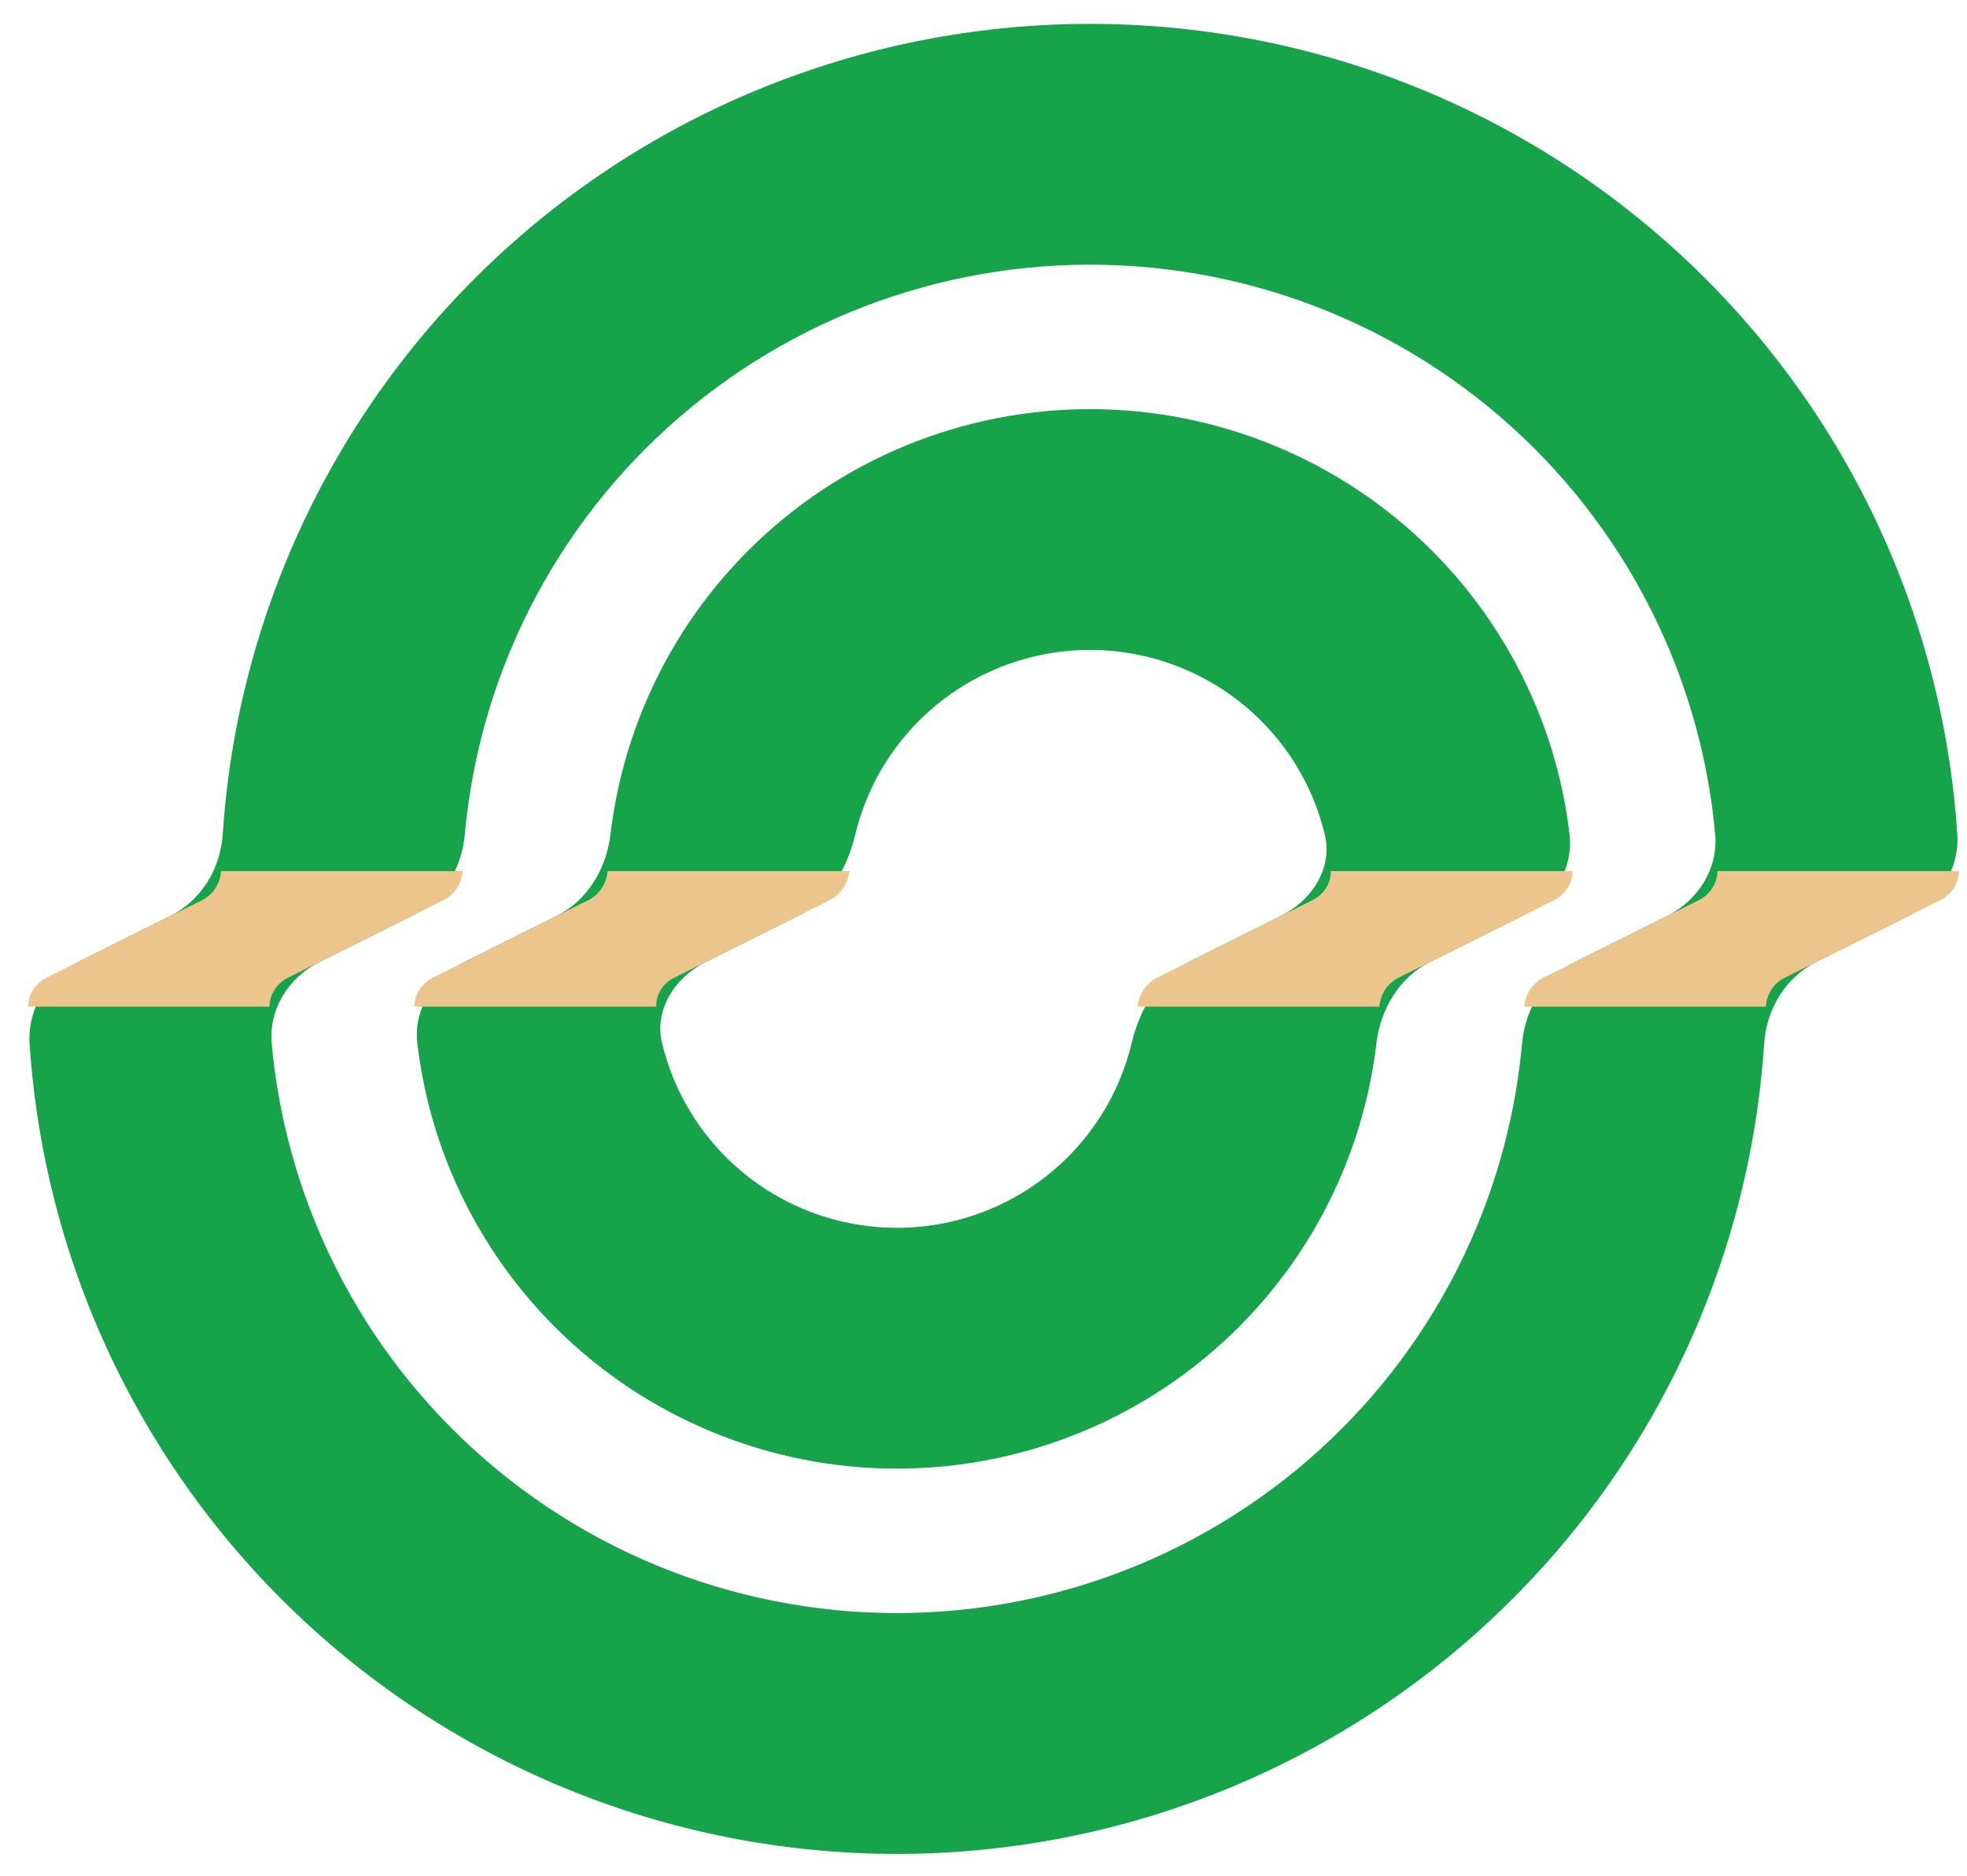
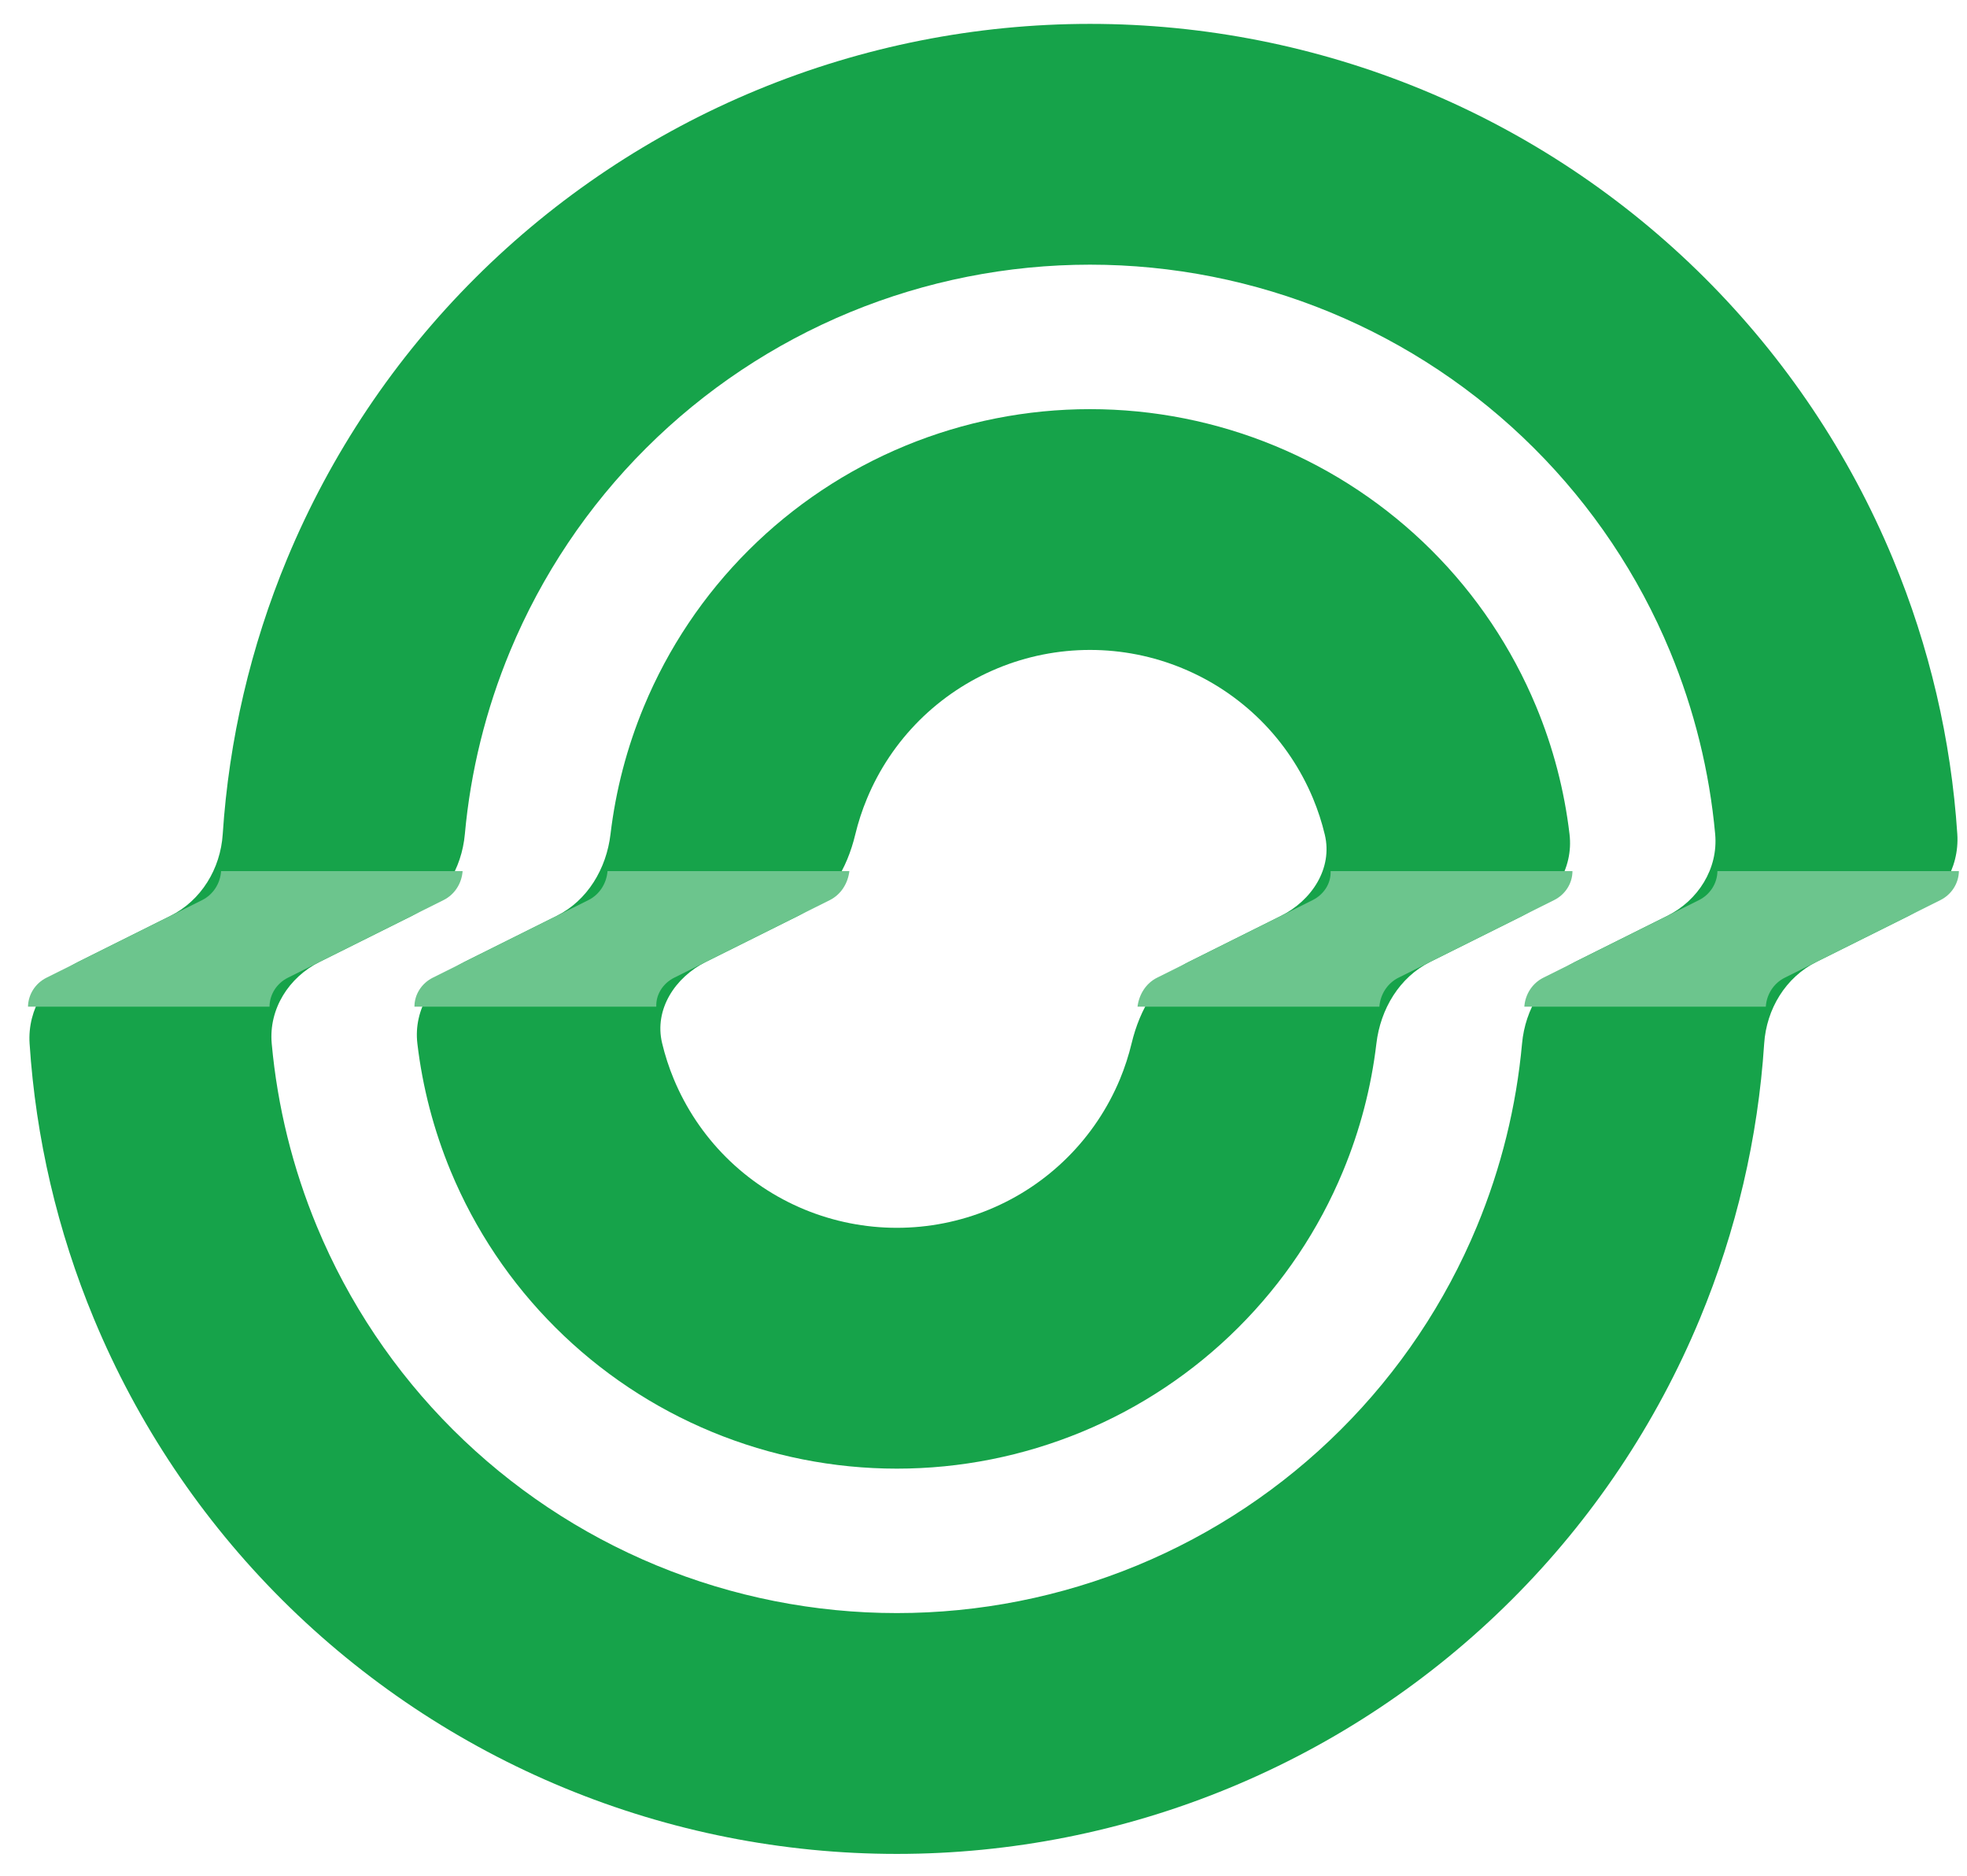
<svg xmlns="http://www.w3.org/2000/svg" width="43" height="41" viewBox="0 0 43 41" fill="none">
  <path fill-rule="evenodd" clip-rule="evenodd" d="M23.829 8.943C22.442 8.943 21.07 9.215 19.789 9.744C18.509 10.273 17.345 11.048 16.365 12.026C15.385 13.003 14.607 14.164 14.077 15.441C13.705 16.336 13.46 17.276 13.346 18.234C13.257 18.987 12.844 19.683 12.166 20.021L10.158 21.022C9.48 21.36 9.035 22.056 9.124 22.809C9.237 23.767 9.483 24.707 9.854 25.602C10.385 26.88 11.162 28.04 12.143 29.017C13.123 29.995 14.286 30.77 15.567 31.299C16.848 31.828 18.22 32.101 19.606 32.101C20.993 32.101 22.365 31.828 23.646 31.299C24.927 30.77 26.09 29.995 27.07 29.017C28.05 28.04 28.828 26.88 29.358 25.602C29.73 24.707 29.976 23.767 30.089 22.809C30.178 22.056 30.591 21.36 31.27 21.022L33.277 20.021C33.955 19.683 34.401 18.987 34.311 18.234C34.198 17.276 33.953 16.336 33.581 15.441C33.05 14.164 32.273 13.003 31.293 12.026C30.312 11.048 29.149 10.273 27.868 9.744C26.587 9.215 25.215 8.943 23.829 8.943ZM28.705 17.455C28.811 17.711 28.897 17.974 28.961 18.243C29.138 18.98 28.677 19.683 27.999 20.021L25.992 21.022C25.313 21.36 24.916 22.063 24.739 22.8C24.674 23.069 24.589 23.332 24.483 23.588C24.217 24.227 23.828 24.807 23.338 25.296C22.848 25.785 22.267 26.172 21.626 26.437C20.986 26.701 20.299 26.837 19.606 26.837C18.913 26.837 18.227 26.701 17.587 26.437C16.946 26.172 16.365 25.785 15.874 25.296C15.384 24.807 14.996 24.227 14.73 23.588C14.624 23.332 14.538 23.069 14.474 22.8C14.297 22.063 14.758 21.36 15.436 21.022L17.443 20.021C18.122 19.683 18.519 18.98 18.696 18.243C18.761 17.974 18.846 17.711 18.953 17.455C19.218 16.816 19.607 16.236 20.097 15.747C20.587 15.259 21.169 14.871 21.809 14.607C22.449 14.342 23.136 14.206 23.829 14.206C24.522 14.206 25.208 14.342 25.848 14.607C26.489 14.871 27.07 15.259 27.561 15.747C28.051 16.236 28.439 16.816 28.705 17.455Z" fill="#16A34A" />
  <path fill-rule="evenodd" clip-rule="evenodd" d="M23.829 0.522C21.334 0.522 18.863 1.012 16.558 1.964C14.252 2.916 12.158 4.312 10.394 6.071C8.629 7.831 7.23 9.919 6.275 12.218C5.479 14.135 5.005 16.167 4.869 18.232C4.82 18.989 4.4 19.683 3.721 20.021L1.714 21.022C1.035 21.36 0.597 22.054 0.647 22.811C0.782 24.876 1.256 26.908 2.053 28.825C3.008 31.124 4.407 33.213 6.171 34.972C7.936 36.731 10.03 38.127 12.335 39.079C14.641 40.032 17.111 40.522 19.606 40.522C22.102 40.522 24.572 40.032 26.877 39.079C29.183 38.127 31.277 36.731 33.041 34.972C34.806 33.213 36.205 31.124 37.16 28.825C37.956 26.908 38.431 24.876 38.566 22.811C38.616 22.054 39.035 21.36 39.714 21.022L41.721 20.021C42.4 19.683 42.838 18.989 42.788 18.232C42.653 16.167 42.179 14.135 41.382 12.218C40.428 9.919 39.028 7.831 37.264 6.071C35.499 4.312 33.405 2.916 31.1 1.964C28.794 1.012 26.324 0.522 23.829 0.522ZM33.273 22.81C33.341 22.055 33.758 21.36 34.436 21.022L36.443 20.021C37.122 19.683 37.563 18.988 37.495 18.233C37.37 16.86 37.037 15.511 36.506 14.232C35.817 12.572 34.806 11.063 33.532 9.793C32.258 8.522 30.745 7.514 29.08 6.826C27.415 6.139 25.631 5.785 23.829 5.785C22.027 5.785 20.242 6.139 18.577 6.826C16.913 7.514 15.4 8.522 14.126 9.793C12.851 11.063 11.841 12.572 11.151 14.232C10.62 15.511 10.287 16.86 10.162 18.233C10.094 18.988 9.678 19.683 8.999 20.021L6.992 21.022C6.313 21.36 5.872 22.055 5.94 22.81C6.065 24.183 6.398 25.533 6.929 26.811C7.618 28.471 8.629 29.98 9.903 31.25C11.178 32.521 12.69 33.529 14.355 34.217C16.02 34.904 17.804 35.258 19.606 35.258C21.409 35.258 23.193 34.904 24.858 34.217C26.523 33.529 28.035 32.521 29.309 31.25C30.584 29.98 31.595 28.471 32.284 26.811C32.815 25.533 33.148 24.183 33.273 22.81Z" fill="#16A34A" />
-   <path d="M42.823 19.04H37.544C37.541 19.309 37.383 19.553 37.141 19.674L33.739 21.37C33.496 21.491 33.342 21.734 33.323 22.003H38.602C38.619 21.734 38.774 21.491 39.017 21.37L42.419 19.674C42.661 19.553 42.819 19.309 42.823 19.04Z" fill="#ECC58D" />
-   <path d="M0.612 22.003H5.892C5.894 21.734 6.052 21.491 6.295 21.37L9.696 19.674C9.939 19.553 10.094 19.309 10.113 19.04H4.833C4.816 19.309 4.661 19.553 4.419 19.674L1.017 21.37C0.774 21.491 0.617 21.734 0.612 22.003Z" fill="#ECC58D" />
-   <path d="M13.281 19.04C13.26 19.309 13.106 19.553 12.863 19.674L9.461 21.37C9.219 21.491 9.06 21.734 9.06 22.003H14.347C14.336 21.735 14.496 21.491 14.739 21.37L18.141 19.674C18.384 19.552 18.536 19.309 18.568 19.04H13.281Z" fill="#ECC58D" />
-   <path d="M29.088 19.04C29.1 19.309 28.939 19.552 28.696 19.674L25.295 21.37C25.052 21.491 24.9 21.735 24.867 22.003H30.154C30.175 21.734 30.33 21.491 30.572 21.37L33.974 19.674C34.217 19.553 34.375 19.309 34.375 19.04H29.088Z" fill="#ECC58D" />
+   <path d="M42.823 19.04H37.544C37.541 19.309 37.383 19.553 37.141 19.674L33.739 21.37C33.496 21.491 33.342 21.734 33.323 22.003H38.602C38.619 21.734 38.774 21.491 39.017 21.37L42.419 19.674C42.661 19.553 42.819 19.309 42.823 19.04Z" fill="#6CC58D" />
+   <path d="M0.612 22.003H5.892C5.894 21.734 6.052 21.491 6.295 21.37L9.696 19.674C9.939 19.553 10.094 19.309 10.113 19.04H4.833C4.816 19.309 4.661 19.553 4.419 19.674L1.017 21.37C0.774 21.491 0.617 21.734 0.612 22.003Z" fill="#6CC58D" />
+   <path d="M13.281 19.04C13.26 19.309 13.106 19.553 12.863 19.674L9.461 21.37C9.219 21.491 9.06 21.734 9.06 22.003H14.347C14.336 21.735 14.496 21.491 14.739 21.37L18.141 19.674C18.384 19.552 18.536 19.309 18.568 19.04H13.281Z" fill="#6CC58D" />
+   <path d="M29.088 19.04C29.1 19.309 28.939 19.552 28.696 19.674L25.295 21.37C25.052 21.491 24.9 21.735 24.867 22.003H30.154C30.175 21.734 30.33 21.491 30.572 21.37L33.974 19.674C34.217 19.553 34.375 19.309 34.375 19.04H29.088Z" fill="#6CC58D" />
</svg>
